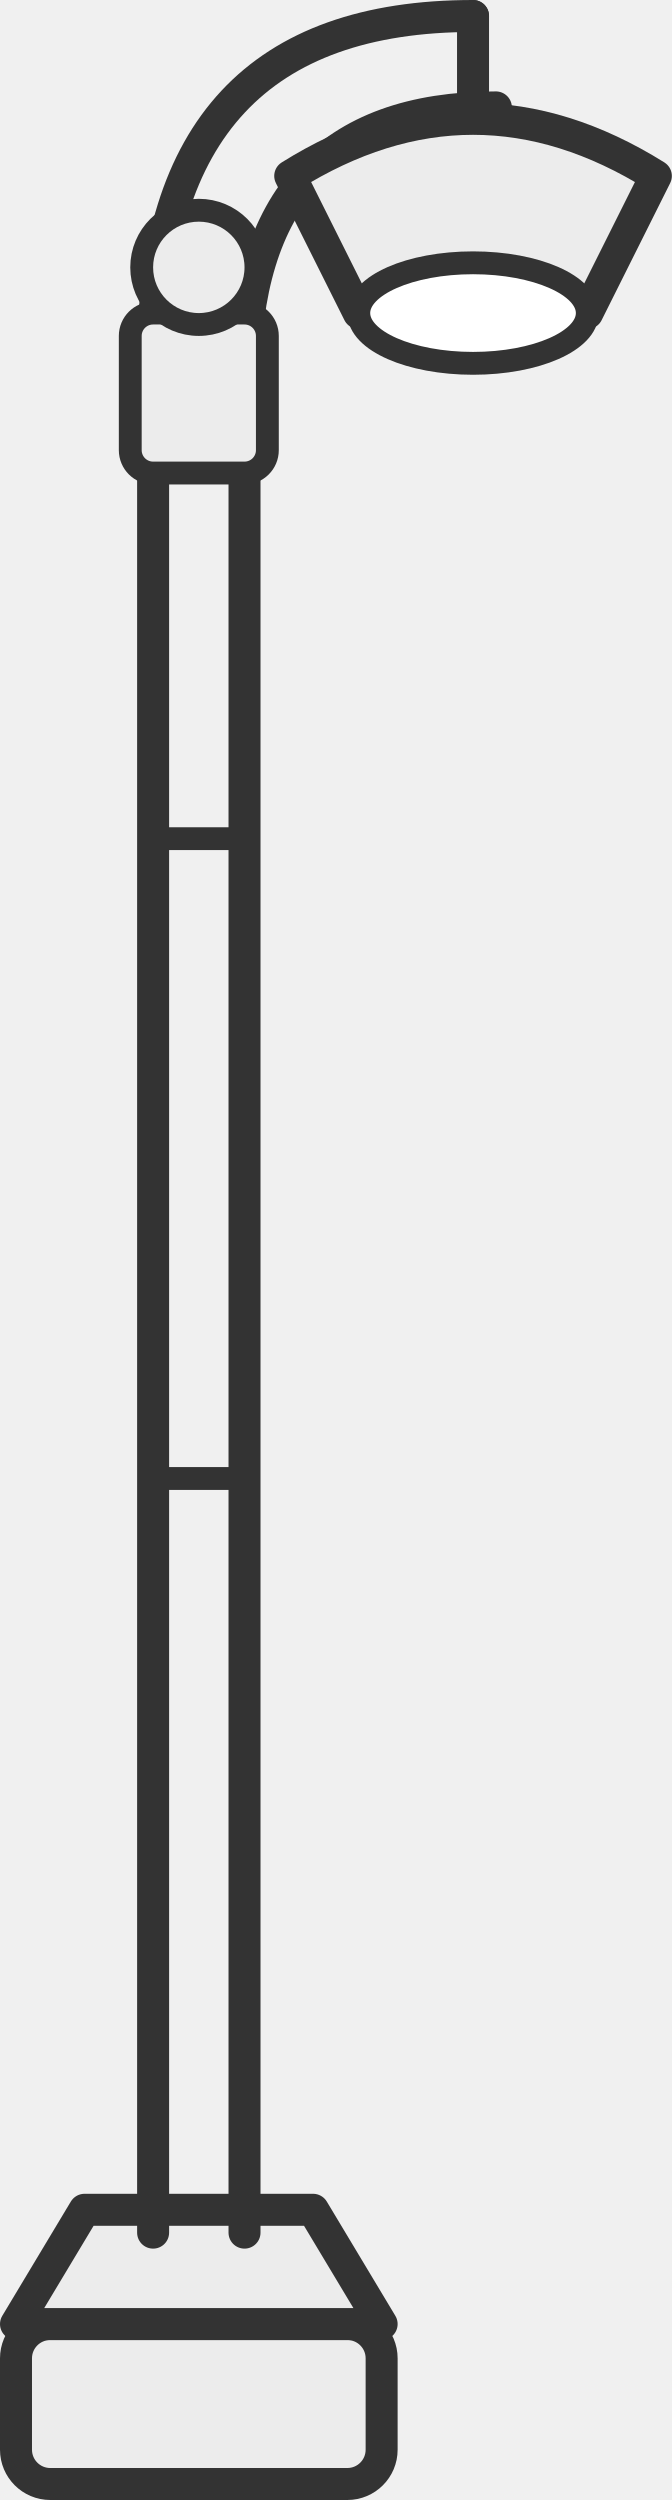
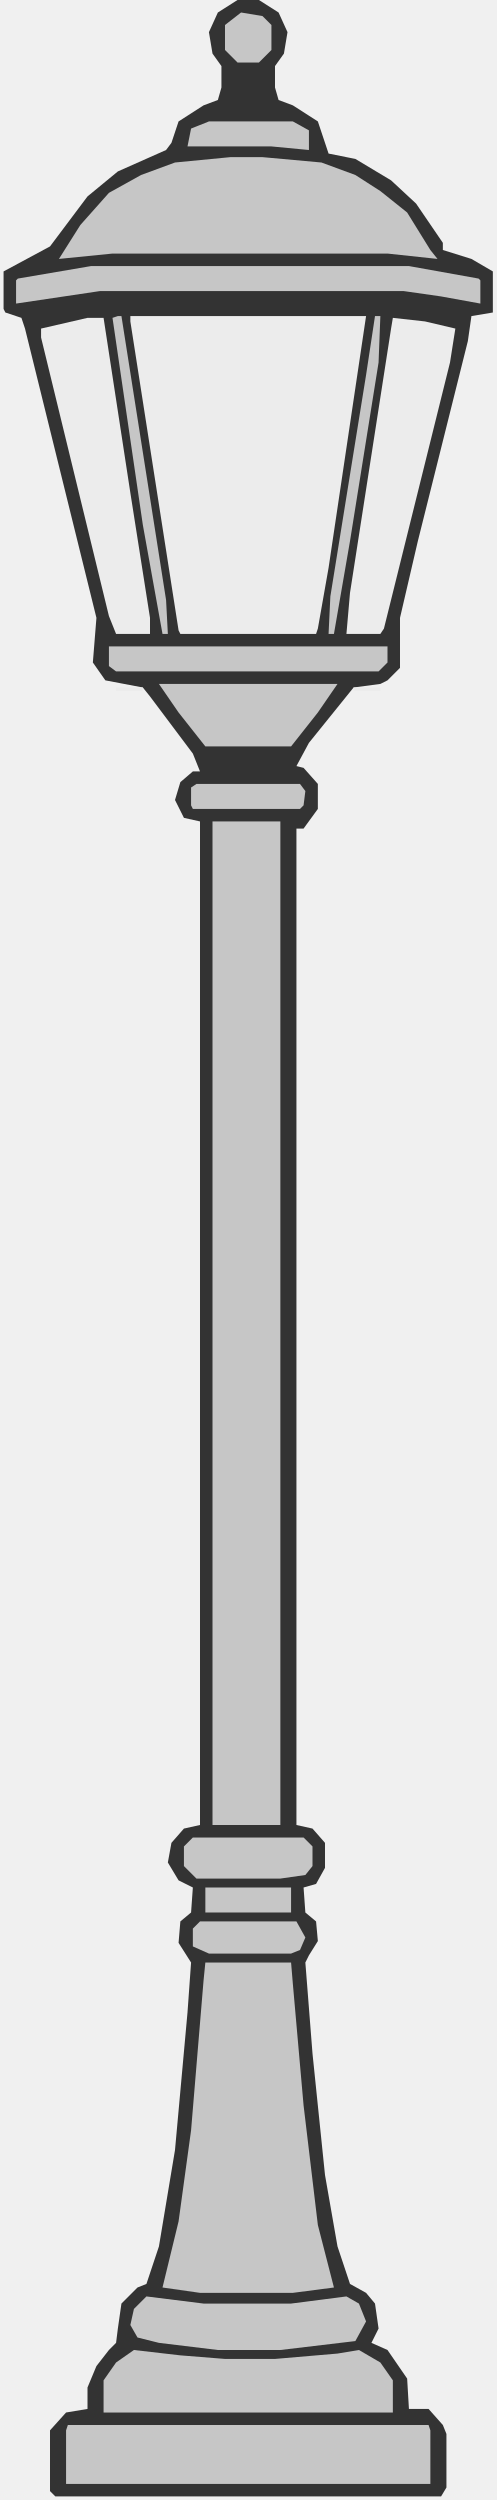
- <svg xmlns="http://www.w3.org/2000/svg" viewBox="0 0 29.4 109.4">
-   <g transform="translate(0 0)">
-     <g transform="translate(0 0)">
-       <g transform="translate(-18.3 -11.3)">
-         <rect x="19" y="113" width="16" height="7" rx="1.5" fill="#ececec" stroke="#333333" stroke-width="1.4" stroke-linejoin="round" stroke-linecap="round" />
-         <polygon points="22,108 32,108 35,113 19,113" fill="#ececec" stroke="#333333" stroke-width="1.4" stroke-linejoin="round" stroke-linecap="round" />
-         <path d="M25 109 L25 27 Q25 12 39 12" fill="none" stroke="#333333" stroke-width="1.4" stroke-linejoin="round" stroke-linecap="round" />
-         <path d="M29 109 L29 28 Q29 16 40 16" fill="none" stroke="#333333" stroke-width="1.4" stroke-linejoin="round" stroke-linecap="round" />
-         <line x1="25" y1="48" x2="29" y2="48" stroke="#333333" stroke-width="1" stroke-linejoin="round" stroke-linecap="round" />
-         <line x1="25" y1="76" x2="29" y2="76" stroke="#333333" stroke-width="1" stroke-linejoin="round" stroke-linecap="round" />
-         <rect x="24" y="25" width="6" height="7" rx="1" fill="#ececec" stroke="#333333" stroke-width="1" stroke-linejoin="round" stroke-linecap="round" />
-         <line x1="39" y1="12" x2="39" y2="19" stroke="#333333" stroke-width="1.4" stroke-linejoin="round" stroke-linecap="round" />
-         <path d="M31 19 Q39 14 47 19 L44 25 L34 25 Z" fill="#ececec" stroke="#333333" stroke-width="1.4" stroke-linejoin="round" stroke-linecap="round" />
-         <ellipse cx="39" cy="25" rx="5" ry="2.2" fill="#ffffff" stroke="#333333" stroke-width="1" stroke-linejoin="round" stroke-linecap="round" />
-         <circle cx="27" cy="23" r="2.5" fill="#ececec" stroke="#333333" stroke-width="1" stroke-linejoin="round" stroke-linecap="round" />
-       </g>
-     </g>
-   </g>
+ <svg xmlns="http://www.w3.org/2000/svg" viewBox="0 0 27.8 140">
+   <path d="M13.3 0L14.5 0L15.6 0.7L16.1 1.8L15.9 3L15.4 3.7L15.4 4.9L15.6 5.6L16.4 5.9L17.8 6.8L18.2 8L18.4 8.6L19.9 8.9L21.9 10.1L23.3 11.4L24.8 13.6L24.8 14L26.4 14.5L27.6 15.2L27.6 17.5L26.4 17.7L26.2 19.1L23.4 30.3L22.4 34.6L22.4 37.4L21.7 38.1L21.3 38.3L19.8 38.5L17.3 41.6L16.6 42.9L17 43L17.8 43.9L17.8 45.3L17 46.4L16.6 46.4L16.6 102.2L17.5 102.4L18.2 103.2L18.2 104.6L17.7 105.5L17 105.7L17.1 107.1L17.7 107.6L17.8 108.7L17.3 109.5L17.1 109.9L17.5 115L18.2 121.8L18.9 125.8L19.6 127.9L20.5 128.4L21 129L21.2 130.4L20.8 131.2L21.7 131.6L22.8 133.2L22.9 134.9L24 134.9L24.8 135.8L25 136.3L25 139.3L24.7 139.8L3.1 139.8L2.8 139.5L2.8 136.1L3.7 135.1L4.9 134.9L4.9 133.7L5.4 132.5L6.1 131.6L6.5 131.2L6.6 130.4L6.8 129L7.7 128.1L8.2 127.9L8.9 125.8L9.8 120.4L10.5 112.7L10.7 109.9L10 108.8L10.1 107.6L10.7 107.1L10.8 105.7L10 105.3L9.4 104.3L9.6 103.2L10.3 102.4L11.2 102.2L11.2 46L10.3 45.8L9.8 44.8L10.1 43.8L10.8 43.2L11.2 43.2L10.8 42.2L8.4 39L8 38.5L5.9 38.1L5.2 37.1L5.4 34.6L1.4 18.4L1.2 17.8L0.3 17.5L0.2 17.3L0.2 15.2L2.8 13.8L4.9 11L6.6 9.6L8.4 8.8L9.3 8.4L9.6 8L10 6.8L11.4 5.9L12.2 5.6L12.4 4.9L12.4 3.7L11.9 3L11.7 1.8L12.2 0.7Z" fill="#333333" />
+   <path d="M11.9 46L15.7 46L15.7 102.2L11.9 102.2Z" fill="#c6c6c6" />
+   <path d="M7.3 17.7L20.5 17.7L18.4 31.8L17.8 35.2L17.7 35.5L10.1 35.5L10 35.3L7.3 18Z" fill="#ececec" />
+   <path d="M11.5 109.9L16.3 109.9L16.4 111.1L17 117.9L17.8 124.6L18.7 128.1L16.4 128.4L11.2 128.4L9.1 128.1L10 124.4L10.7 119.3L11.4 110.9Z" fill="#c6c6c6" />
+   <path d="M12.9 8.8L14.7 8.8L18 9.1L19.9 9.8L21.3 10.7L22.8 11.9L24.1 14L24.5 14.5L21.7 14.2L6.3 14.2L3.3 14.5L4.5 12.6L6.1 10.8L7.9 9.8L9.8 9.1Z" fill="#c6c6c6" />
+   <path d="M3.8 135.8L24 135.8L24.1 136.1L24.1 139.1L3.7 139.1L3.7 136.1Z" fill="#c6c6c6" />
+   <path d="M22 17.8L23.8 18L25.5 18.4L25.2 20.3L21.5 35.2L21.3 35.5L19.4 35.5L19.6 33.2L21.9 18.4Z" fill="#ececec" />
+   <path d="M7.5 131.6L10.1 131.9L12.6 132.1L15.4 132.1L18.9 131.8L20.1 131.6L21.3 132.3L22 133.3L22 135.1L5.8 135.1L5.8 133.3L6.5 132.3Z" fill="#c6c6c6" />
+   <path d="M4.9 17.8L5.8 17.8L7.3 27.6L8.4 34.6L8.4 35.5L6.5 35.5L6.1 34.5L2.3 18.9L2.3 18.4Z" fill="#ececec" />
+   <path d="M5.1 14.9L22.9 14.9L26.8 15.6L26.9 15.7L26.9 17L24.7 16.6L22.6 16.3L5.6 16.3L0.9 17L0.9 15.7L1 15.6Z" fill="#c6c6c6" />
+   <path d="M8.2 128.6L11.4 129L16.3 129L19.4 128.6L20.1 129L20.5 130L19.9 131.1L15.7 131.6L12.2 131.6L8.9 131.2L7.7 130.9L7.3 130.2L7.5 129.3Z" fill="#c6c6c6" />
+   <path d="M8.9 38.3L18.9 38.3L17.8 39.9L16.3 41.8L11.5 41.8L10 39.9Z" fill="#c6c6c6" />
+   <path d="M6.1 36.2L21.7 36.2L21.7 37.1L21.2 37.6L6.5 37.6L6.1 37.3Z" fill="#c6c6c6" />
+   <path d="M10.8 102.9L17 102.9L17.5 103.4L17.5 104.5L17.1 105L15.7 105.2L11 105.2L10.3 104.5L10.3 103.4Z" fill="#c6c6c6" />
+   <path d="M11.2 107.6L16.6 107.6L17.1 108.5L16.8 109.2L16.3 109.4L11.7 109.4L10.8 109L10.8 108Z" fill="#c6c6c6" />
+   <path d="M11 43.9L16.8 43.9L17.1 44.3L17 45.1L16.8 45.3L10.8 45.3L10.7 45.1L10.7 44.1Z" fill="#c6c6c6" />
+   <path d="M11.7 6.8L16.4 6.8L17.3 7.3L17.3 8.4L15.2 8.2L10.5 8.2L10.7 7.2Z" fill="#c6c6c6" />
+   <path d="M6.6 17.7L6.8 17.7L9.3 33.6L9.4 35.5L9.1 35.5L8 29.4L6.3 17.8Z" fill="#c6c6c6" />
+   <path d="M21 17.7L21.3 17.7L21.2 20.3L19.6 30.3L18.7 35.5L18.4 35.5L18.5 33.4L20.5 21Z" fill="#c6c6c6" />
+   <path d="M11.5 105.7L16.3 105.7L16.3 107.1L11.5 107.1Z" fill="#c6c6c6" />
+   <path d="M13.5 0.7L14.7 0.9L15.2 1.4L15.2 2.8L14.5 3.5L13.3 3.5L12.6 2.8L12.6 1.4Z" fill="#c6c6c6" />
+   <path d="M19.8 38.5L21.3 38.5L21.3 38.7L19.8 38.7Z" fill="#ececec" />
+   <path d="M6.5 38.5L8 38.5L8 38.7L6.5 38.7Z" fill="#ececec" />
</svg>
